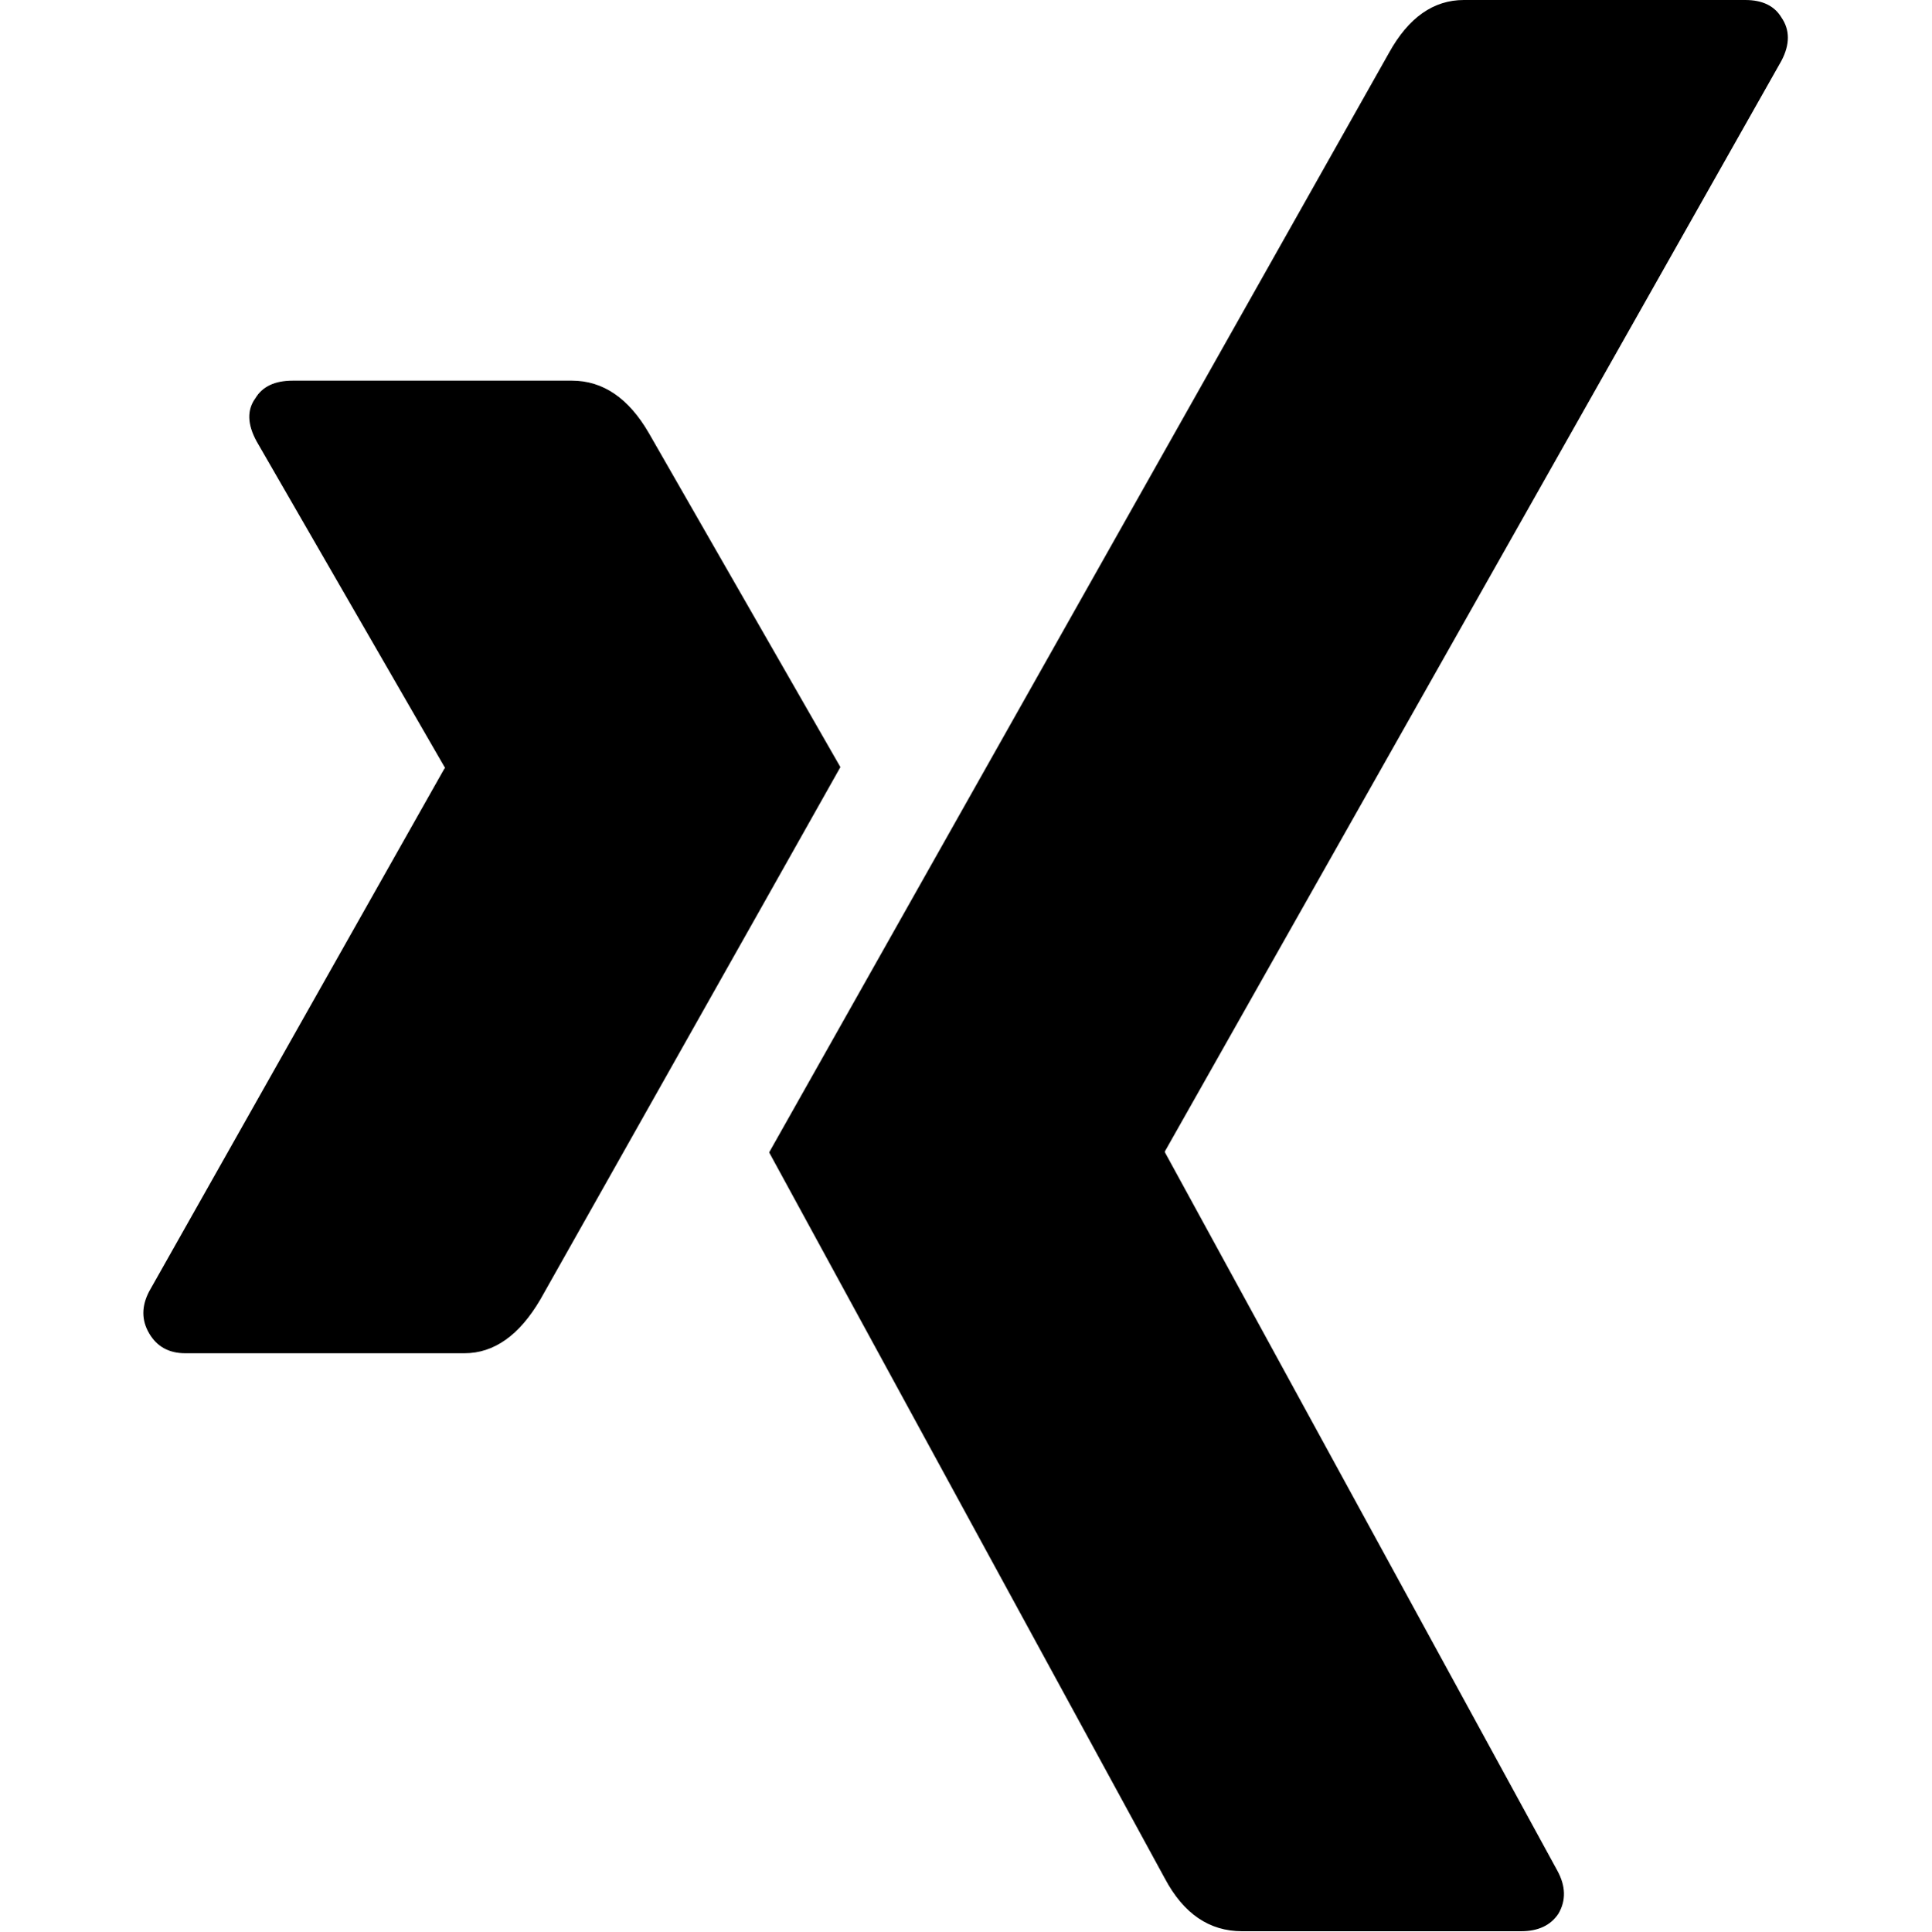
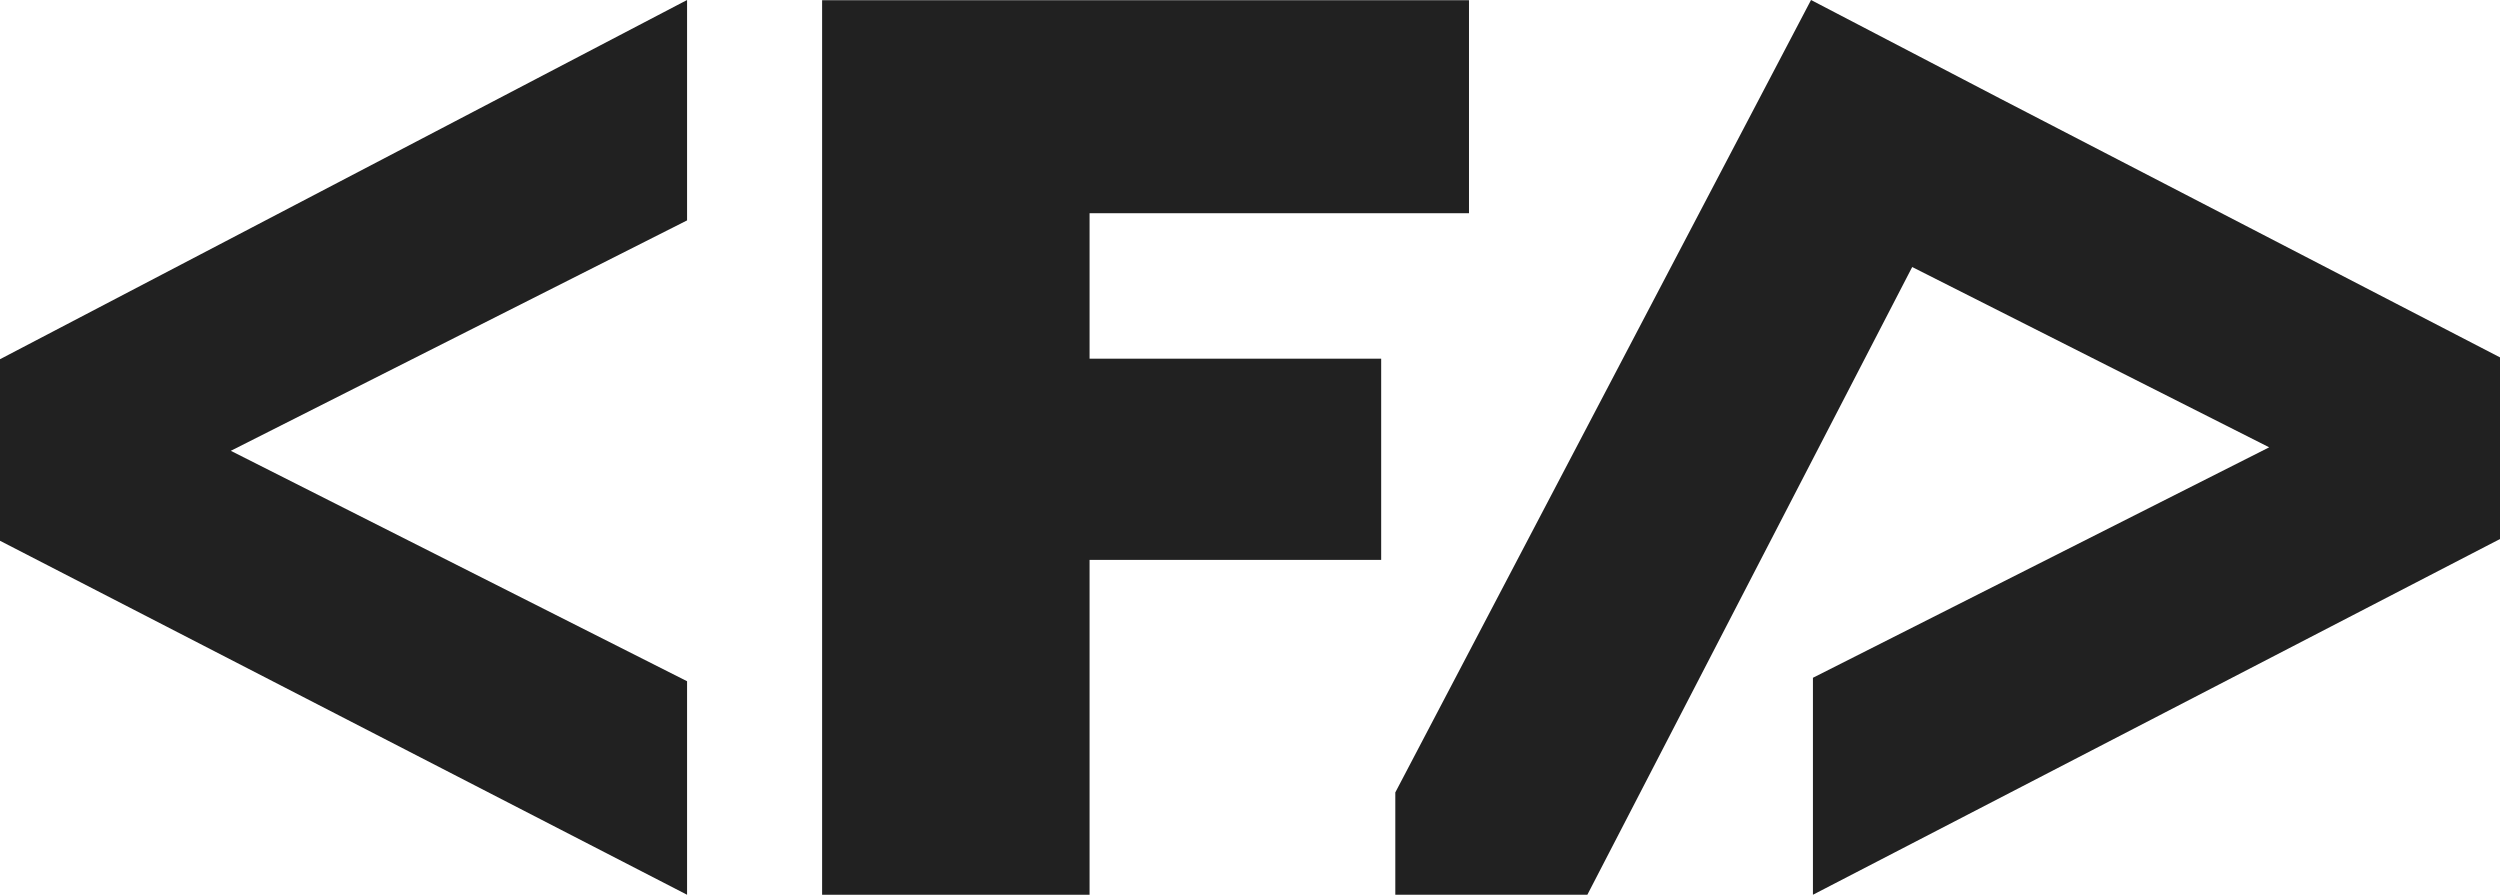
- <svg xmlns="http://www.w3.org/2000/svg" version="1.1" id="Capa_1" x="0px" y="0px" width="540.543px" height="540.543px" viewBox="0 0 540.543 540.543" style="enable-background:new 0 0 540.543 540.543;" xml:space="preserve">
-   <g>
-     <g>
-       <path d="M129.989,378.772c8.274,0,15.361-5.006,21.243-15.036c53.813-95.423,81.806-145.093,83.991-149.028l-53.593-93.458    c-5.667-9.804-12.858-14.707-21.567-14.707H81.953c-5.019,0-8.495,1.634-10.459,4.902c-2.399,3.268-2.289,7.301,0.325,12.087    l52.613,91.176c0.214,0.232,0.214,0.331,0,0.331L41.75,361.453c-2.172,4.149-2.172,8.066,0,11.757    c2.173,3.715,5.557,5.562,10.129,5.562H129.989z" />
-       <path d="M488.492,0h-78.758c-8.495,0-15.472,4.902-20.912,14.707C277.053,212.97,219.206,315.596,215.283,322.555l110.784,203.282    c5.227,9.804,12.418,14.706,21.567,14.706h78.104c4.791,0,8.28-1.634,10.459-4.902c2.172-3.715,2.068-7.748-0.325-12.099    L326.073,322.555v-0.318L498.627,16.995c2.393-4.571,2.393-8.592,0-12.087C496.662,1.634,493.284,0,488.492,0z" />
-     </g>
-   </g>
-   <g>
- </g>
-   <g>
- </g>
-   <g>
- </g>
-   <g>
- </g>
-   <g>
- </g>
-   <g>
- </g>
-   <g>
- </g>
-   <g>
- </g>
-   <g>
- </g>
-   <g>
- </g>
-   <g>
- </g>
-   <g>
- </g>
-   <g>
- </g>
-   <g>
- </g>
-   <g>
- </g>
+ <svg xmlns="http://www.w3.org/2000/svg" id="Layer_1" data-name="Layer 1" viewBox="0 0 578.51 207.05">
+   <defs>
+     <style>.cls-1{fill:#212121;}</style>
+   </defs>
+   <path class="cls-1" d="M169.75,18.26v51L64.17,122.58,169.75,175.9v49.41l-159-81.92v-42Z" transform="translate(-10.76 -18.26)" />
+   <path class="cls-1" d="M330.37,147.82H262.89v77.49H201v-207H350.69V67.6h-87.8v33.66h67.48Z" transform="translate(-10.76 -18.26)" />
+   <polygon class="cls-1" points="462.76 22.77 419.08 0 322.88 183.37 322.88 183.37 322.88 207.05 367.32 207.05 442.49 61.79 525.1 103.51 419.52 156.84 419.52 207.05 578.51 124.73 578.51 82.7 462.76 22.77" />
</svg>
